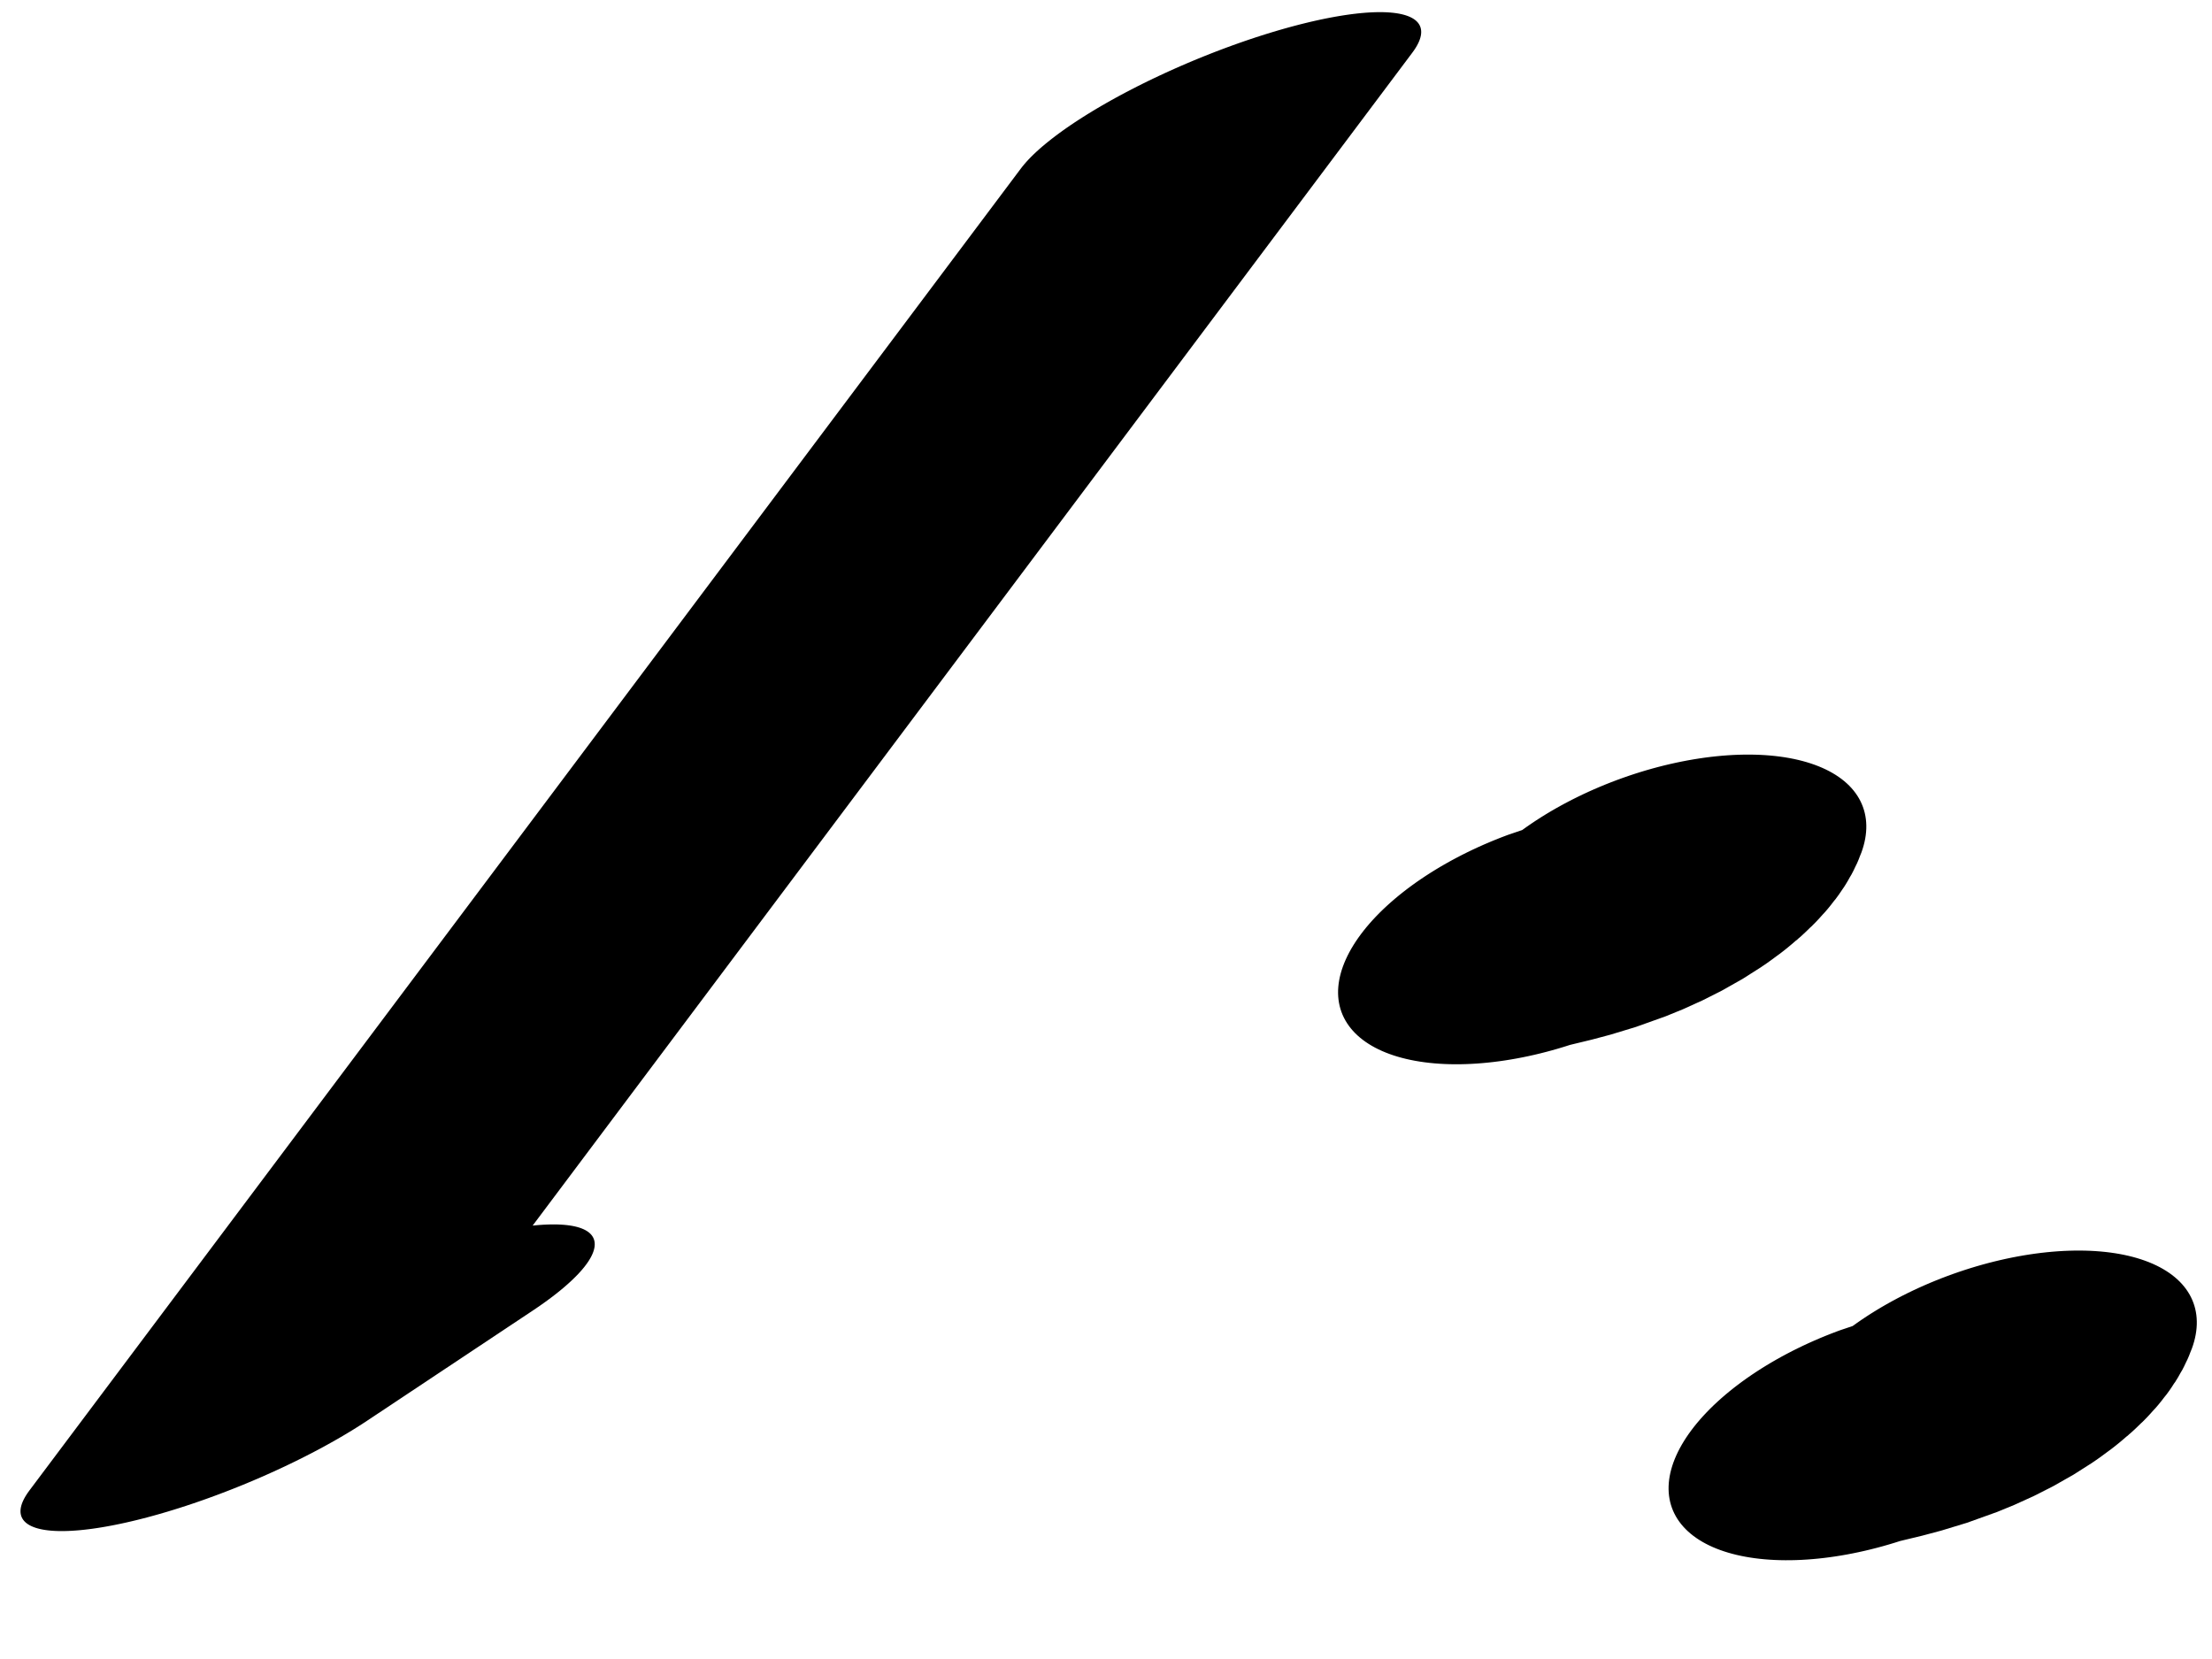
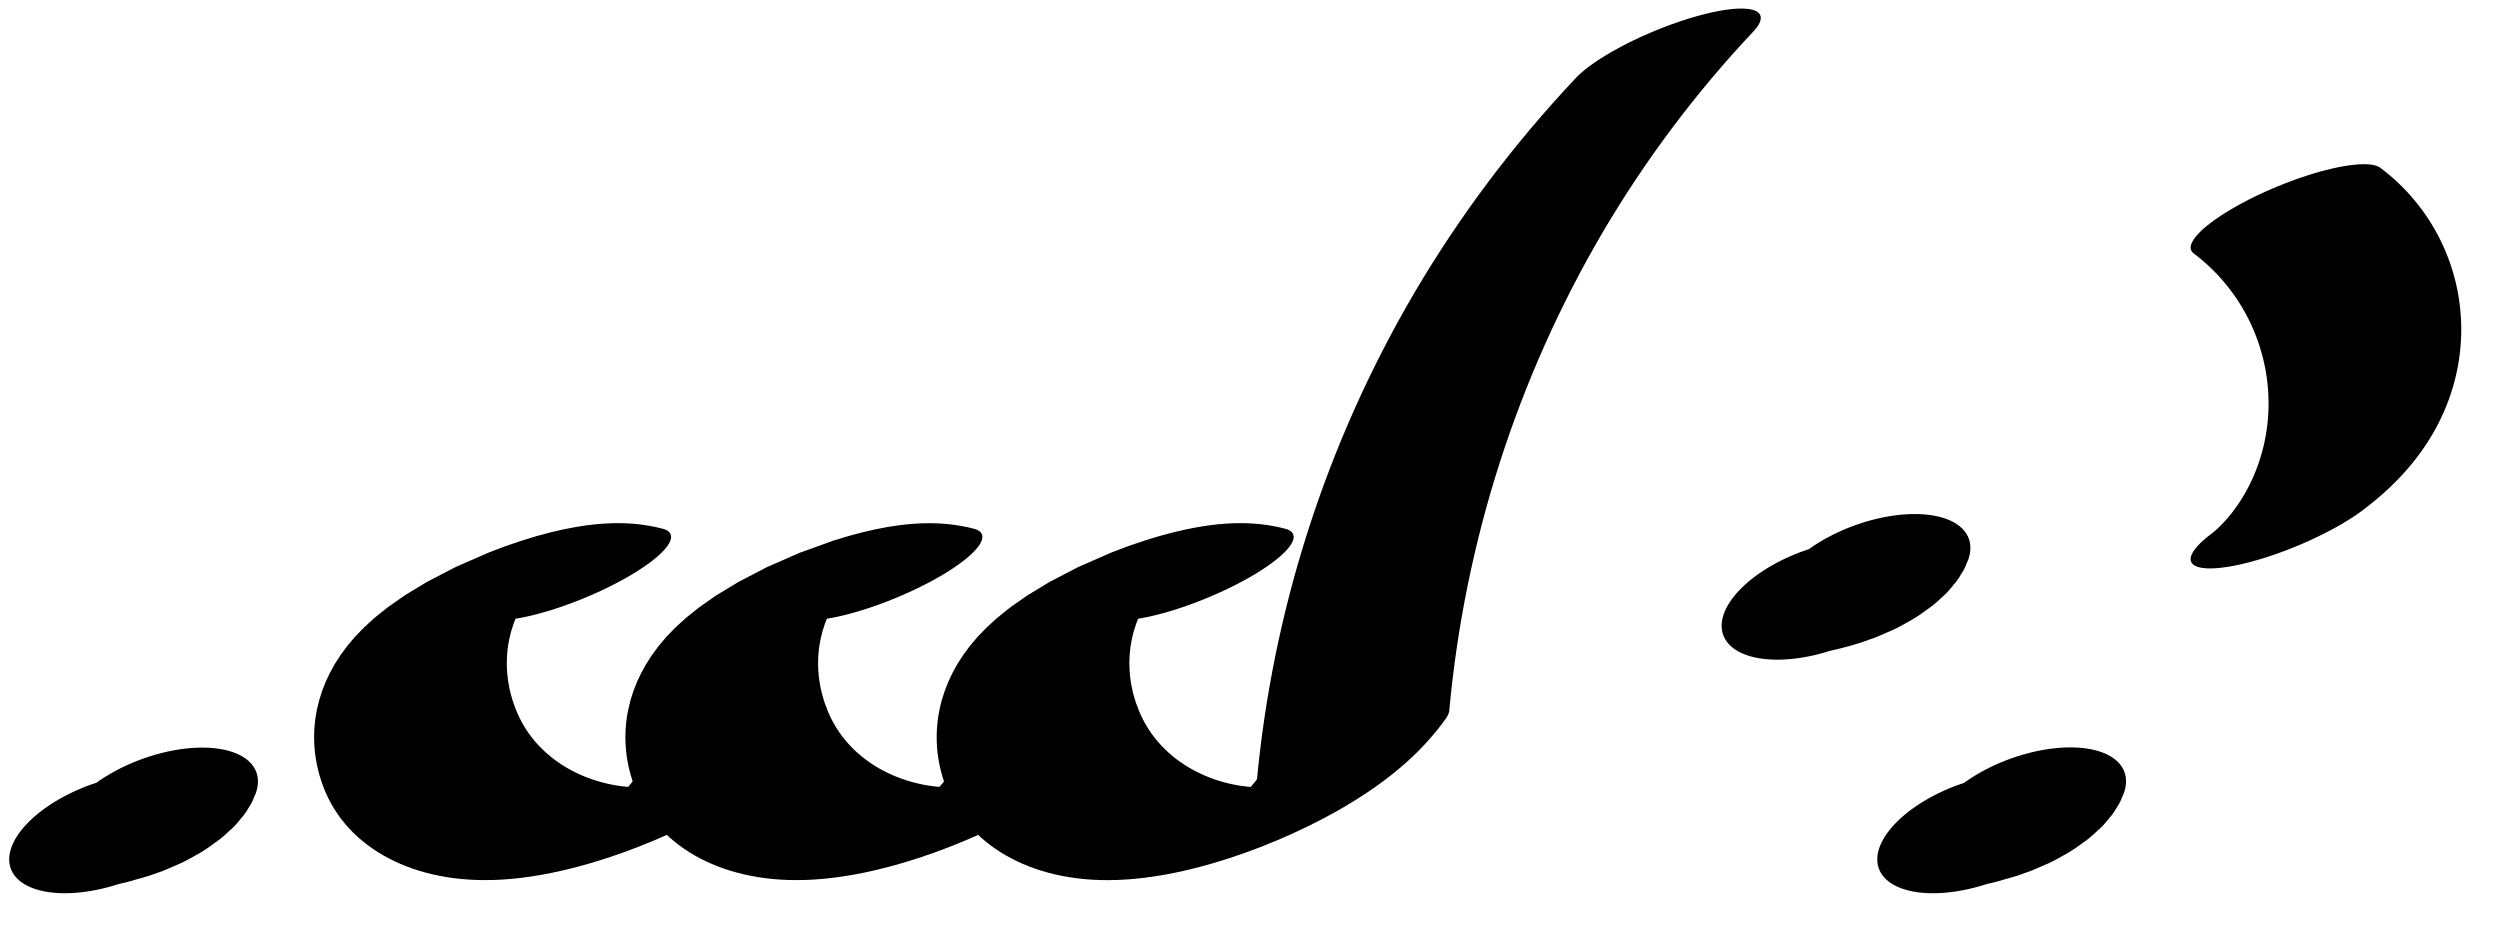
- <svg xmlns="http://www.w3.org/2000/svg" width="20" height="15" viewBox="0 0 20 15">
-   <path fill="none" stroke-width="32.529" stroke-linecap="round" stroke-linejoin="round" stroke="rgb(0%, 0%, 0%)" stroke-opacity="1" stroke-miterlimit="10" d="M 126.738 284.991 L 21.751 36.331 L 36.109 47.62 " transform="matrix(0.113137, -0.0468644, -0.0117155, -0.0282833, 0, 15)" />
-   <path fill="none" stroke-width="38.044" stroke-linecap="round" stroke-linejoin="round" stroke="rgb(0%, 0%, 0%)" stroke-opacity="1" stroke-miterlimit="10" d="M 147.818 25.943 C 151.62 25.973 155.979 22.48 158.46 28.426 " transform="matrix(0.097754, -0.0355797, -0.0177892, -0.048877, 0, 15)" />
-   <path fill="none" stroke-width="38.044" stroke-linecap="round" stroke-linejoin="round" stroke="rgb(0%, 0%, 0%)" stroke-opacity="1" stroke-miterlimit="10" d="M 160.068 -74.722 C 163.905 -74.718 168.229 -78.186 170.71 -72.239 " transform="matrix(0.097754, -0.0355797, -0.0177892, -0.048877, 0, 15)" />
+ <svg xmlns="http://www.w3.org/2000/svg" width="48" height="18" viewBox="0 0 48 18">
+   <path fill="none" stroke-width="32.529" stroke-linecap="round" stroke-linejoin="round" stroke="rgb(0%, 0%, 0%)" stroke-opacity="1" stroke-miterlimit="10" d="M 195.246 -76.711 C 181.975 -36.49 162.872 -72.926 162.326 -139.557 C 161.993 -180.44 169.777 -213.639 179.682 -227.014 C 188.944 -239.598 199.13 -234.93 207.415 -214.268 C 219.938 -119.005 237.554 -35.91 259.025 29.059 C 269.87 61.776 281.619 89.543 294.05 111.897 " transform="matrix(0.113137, -0.0468644, -0.0117155, -0.0282833, 0, 18)" />
+   <path fill="none" stroke-width="32.529" stroke-linecap="round" stroke-linejoin="round" stroke="rgb(0%, 0%, 0%)" stroke-opacity="1" stroke-miterlimit="10" d="M 150.157 -1.999 C 136.874 38.103 117.783 1.785 117.236 -64.845 C 116.875 -105.68 124.7 -138.81 134.593 -152.302 C 143.855 -164.887 154.011 -160.169 162.326 -139.557 " transform="matrix(0.113137, -0.0468644, -0.0117155, -0.0282833, 0, 18)" />
+   <path fill="none" stroke-width="32.529" stroke-linecap="round" stroke-linejoin="round" stroke="rgb(0%, 0%, 0%)" stroke-opacity="1" stroke-miterlimit="10" d="M 105.067 72.712 C 91.767 112.982 72.693 76.497 72.147 9.866 C 71.785 -30.968 79.61 -64.099 89.503 -77.591 C 98.736 -90.126 108.921 -85.458 117.236 -64.845 " transform="matrix(0.113137, -0.0468644, -0.0117155, -0.0282833, 0, 18)" />
+   <path fill="none" stroke-width="38.044" stroke-linecap="round" stroke-linejoin="round" stroke="rgb(0%, 0%, 0%)" stroke-opacity="1" stroke-miterlimit="10" d="M 25.241 22.545 C 29.043 22.574 33.402 19.081 35.87 24.957 " transform="matrix(0.097754, -0.0355797, -0.0177892, -0.048877, 0, 18)" />
+   <path fill="none" stroke-width="38.044" stroke-linecap="round" stroke-linejoin="round" stroke="rgb(0%, 0%, 0%)" stroke-opacity="1" stroke-miterlimit="10" d="M 336.984 -112.638 C 340.773 -112.679 345.132 -116.172 347.613 -110.226 " transform="matrix(0.097754, -0.0355797, -0.0177892, -0.048877, 0, 18)" />
+   <path fill="none" stroke-width="38.044" stroke-linecap="round" stroke-linejoin="round" stroke="rgb(0%, 0%, 0%)" stroke-opacity="1" stroke-miterlimit="10" d="M 349.235 -213.304 C 353.036 -213.274 357.396 -216.767 359.876 -210.821 " transform="matrix(0.097754, -0.0355797, -0.0177892, -0.048877, 0, 18)" />
+   <path fill="none" stroke-width="32.529" stroke-linecap="round" stroke-linejoin="round" stroke="rgb(0%, 0%, 0%)" stroke-opacity="1" stroke-miterlimit="10" d="M 356.201 -308.189 C 365.513 -298.62 373.153 -272.193 376.827 -236.71 C 380.501 -201.226 379.783 -160.813 374.891 -127.708 " transform="matrix(0.113137, -0.0468644, -0.0117155, -0.0282833, 0, 18)" />
</svg>
